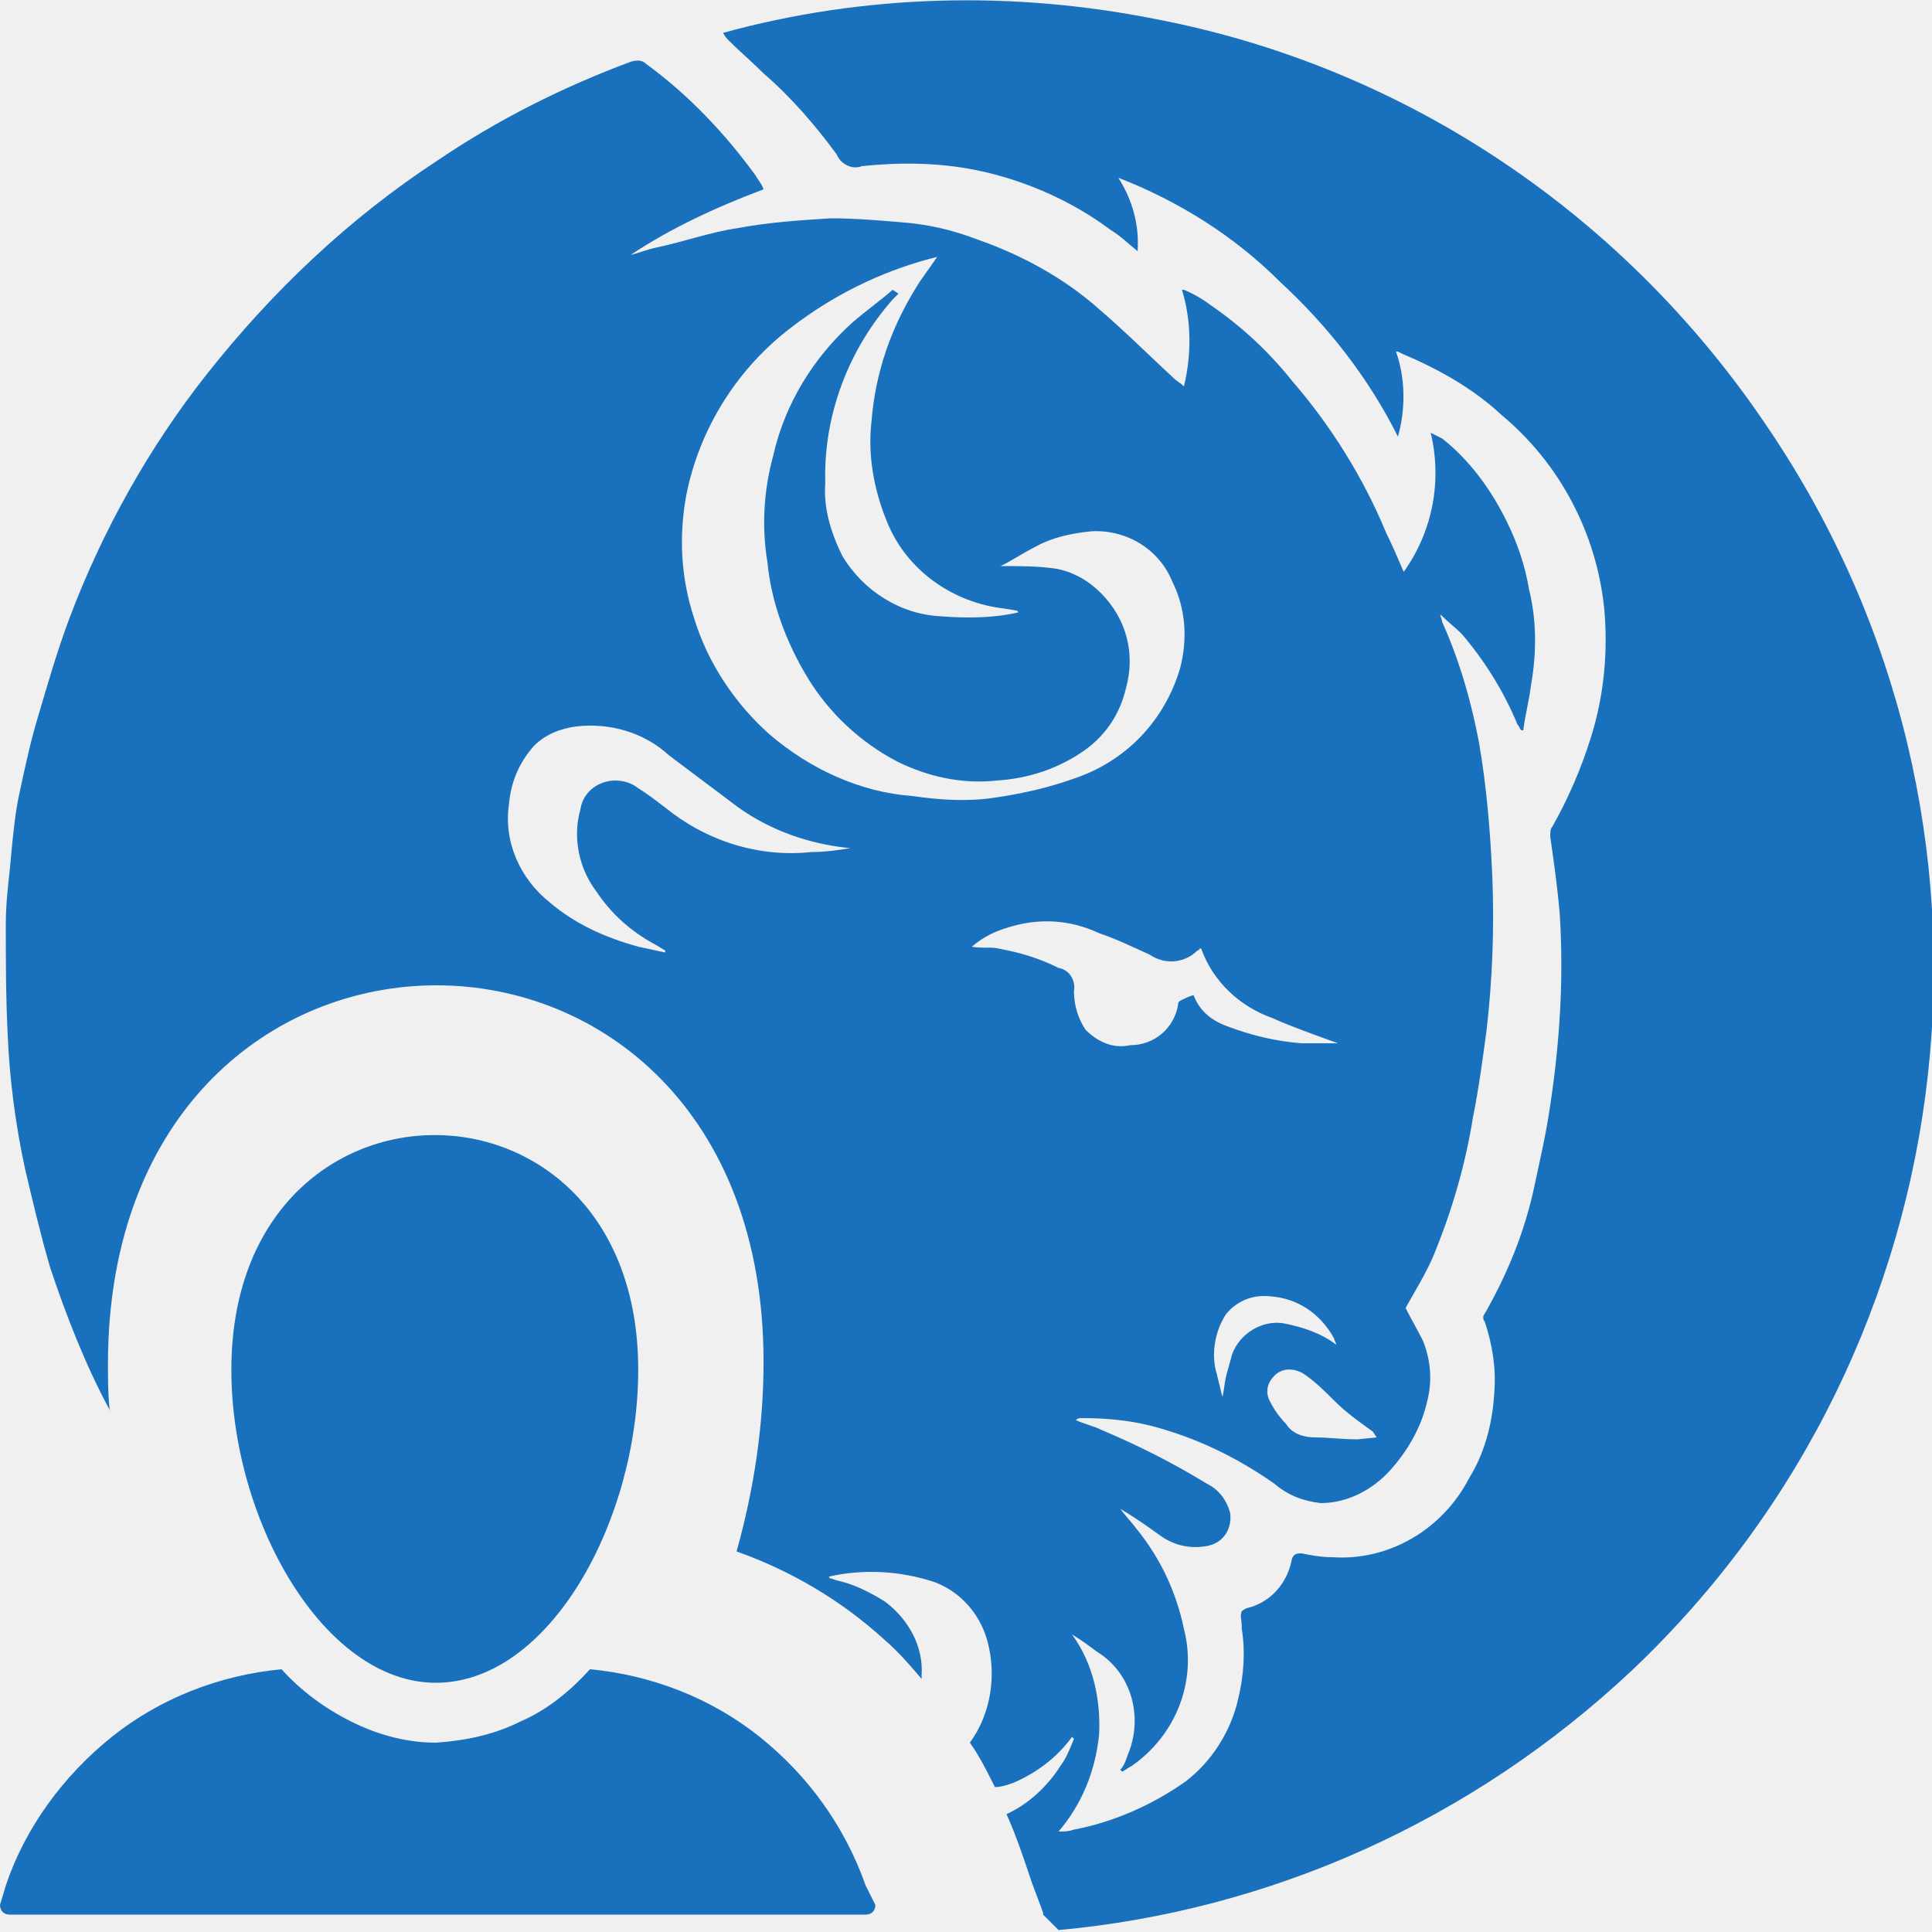
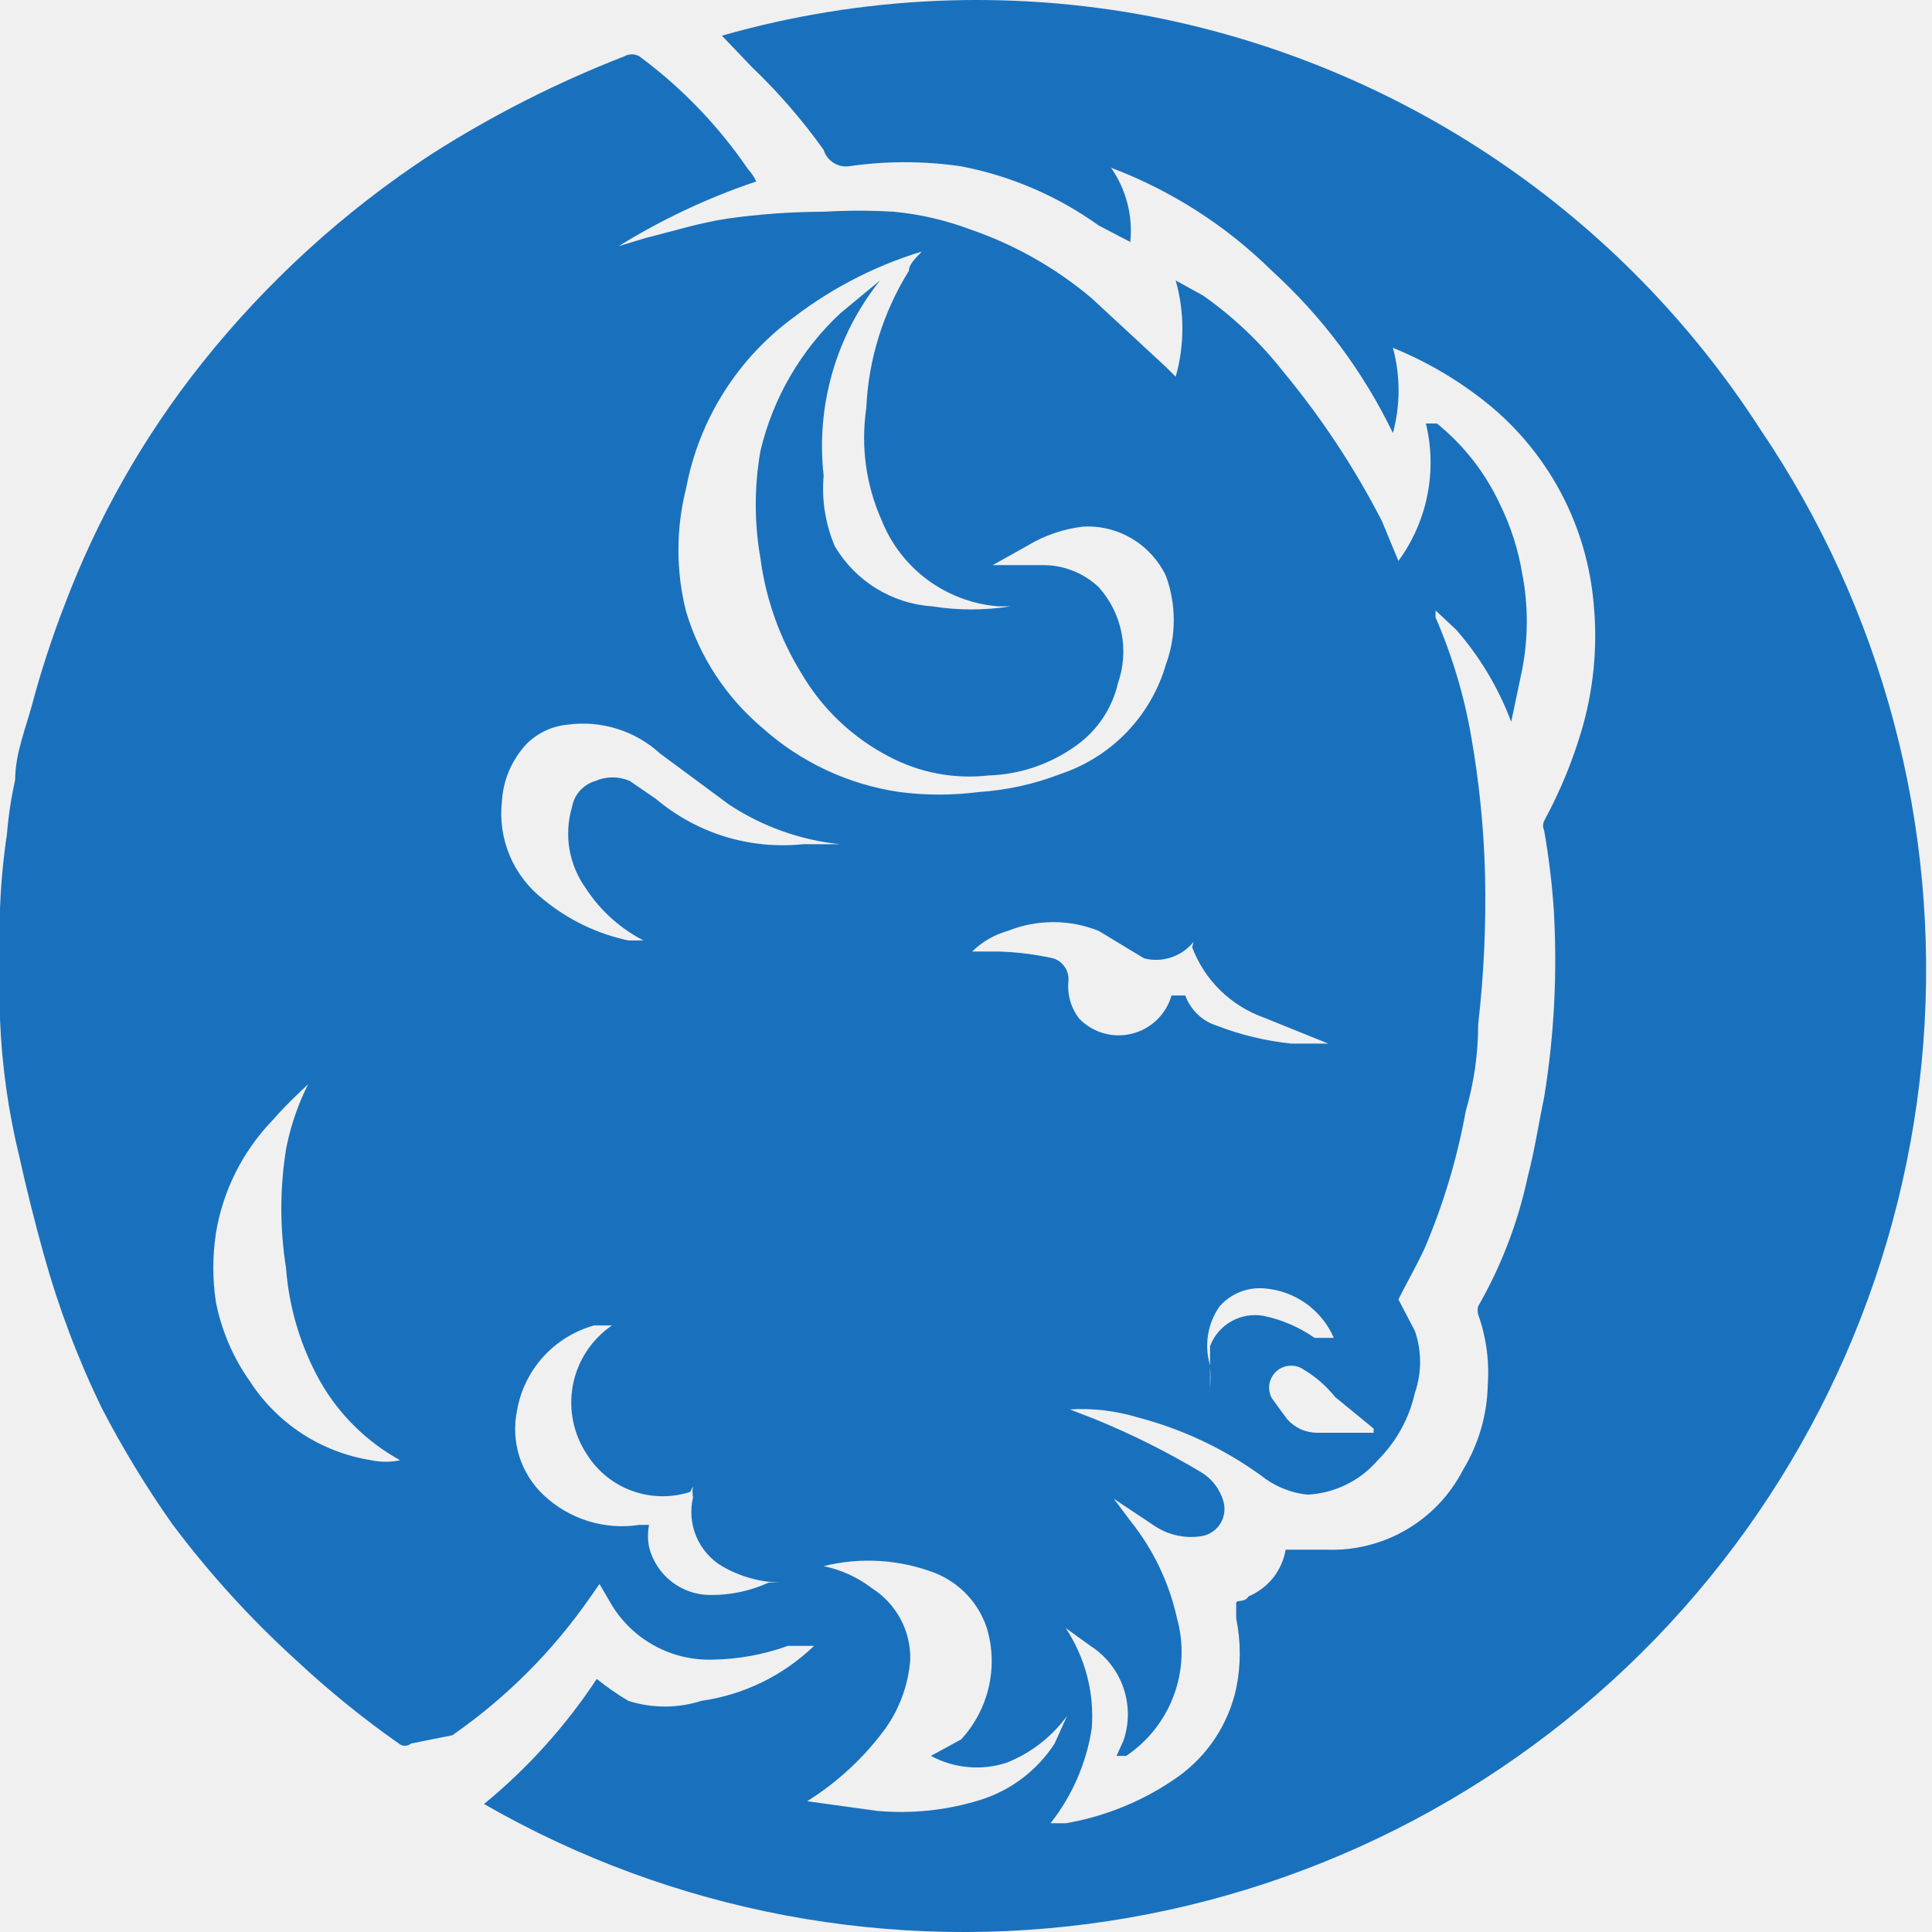
<svg xmlns="http://www.w3.org/2000/svg" width="32" height="32" viewBox="0 0 32 32" fill="none">
-   <g clip-path="url(#clip0)">
-     <path d="M12.647 22.56C12.647 23.616 12.487 24.672 12.2 25.696C13.094 26.016 13.924 26.496 14.659 27.168C14.882 27.36 15.074 27.584 15.265 27.808C15.265 27.776 15.265 27.744 15.265 27.744C15.297 27.264 15.042 26.816 14.659 26.528C14.403 26.368 14.148 26.24 13.86 26.176L13.764 26.144C13.764 26.144 13.732 26.144 13.732 26.112C14.307 25.984 14.914 26.016 15.489 26.208C15.904 26.368 16.224 26.72 16.351 27.168C16.511 27.744 16.415 28.384 16.064 28.864C16.224 29.088 16.351 29.344 16.479 29.6C16.575 29.6 16.671 29.568 16.767 29.536C17.15 29.376 17.501 29.12 17.756 28.768L17.788 28.8C17.725 28.96 17.661 29.12 17.565 29.248C17.341 29.6 17.022 29.888 16.671 30.048C16.83 30.4 16.958 30.784 17.086 31.168L17.277 31.68C17.277 31.68 17.277 31.68 17.277 31.712L17.533 31.968C21.014 31.648 24.367 30.176 27.05 27.648C32.703 22.272 33.661 13.6 29.317 7.136C26.954 3.584 23.313 1.12 19.162 0.32C16.767 -0.16 14.307 -0.096 11.976 0.544C12.008 0.608 12.04 0.64 12.072 0.672C12.264 0.864 12.455 1.024 12.647 1.216C13.094 1.6 13.509 2.08 13.86 2.56C13.924 2.72 14.116 2.816 14.275 2.752C14.882 2.688 15.521 2.688 16.16 2.816C16.958 2.976 17.756 3.328 18.395 3.808C18.555 3.904 18.683 4.032 18.842 4.16C18.874 3.712 18.747 3.296 18.523 2.944C19.513 3.328 20.439 3.904 21.206 4.672C22.004 5.408 22.675 6.272 23.154 7.232C23.281 6.784 23.281 6.272 23.122 5.824H23.154L23.218 5.856C23.824 6.112 24.399 6.432 24.878 6.88C25.836 7.68 26.443 8.832 26.571 10.08C26.635 10.784 26.571 11.52 26.347 12.224C26.188 12.736 25.964 13.248 25.709 13.696C25.677 13.728 25.677 13.792 25.677 13.856C25.741 14.304 25.804 14.752 25.836 15.168C25.9 16.224 25.836 17.248 25.677 18.304C25.613 18.752 25.517 19.168 25.421 19.616C25.262 20.384 24.974 21.088 24.591 21.76C24.559 21.792 24.559 21.856 24.591 21.888C24.719 22.272 24.782 22.656 24.75 23.072C24.719 23.584 24.591 24.064 24.335 24.48C23.888 25.344 22.994 25.856 22.068 25.792C21.876 25.792 21.717 25.76 21.557 25.728C21.493 25.728 21.429 25.728 21.397 25.824C21.333 26.176 21.11 26.464 20.79 26.592C20.727 26.624 20.631 26.624 20.567 26.688C20.535 26.752 20.567 26.848 20.567 26.944V26.976C20.631 27.36 20.599 27.776 20.503 28.16C20.375 28.704 20.056 29.184 19.641 29.504C19.098 29.888 18.459 30.176 17.788 30.304C17.693 30.336 17.629 30.336 17.533 30.336C17.916 29.888 18.14 29.344 18.204 28.736C18.235 28.16 18.108 27.552 17.756 27.072C17.916 27.168 18.044 27.264 18.172 27.36C18.747 27.712 18.938 28.448 18.683 29.056C18.651 29.152 18.619 29.248 18.555 29.312L18.587 29.344C18.651 29.312 18.683 29.28 18.747 29.248C19.481 28.736 19.832 27.84 19.609 26.976C19.481 26.368 19.226 25.824 18.842 25.344C18.747 25.216 18.651 25.12 18.555 24.992C18.779 25.12 19.002 25.28 19.226 25.44C19.449 25.6 19.736 25.664 20.024 25.6C20.279 25.536 20.407 25.312 20.375 25.056C20.311 24.832 20.184 24.672 19.992 24.576C19.417 24.224 18.842 23.936 18.235 23.68C18.108 23.616 17.948 23.584 17.82 23.52C17.852 23.488 17.884 23.488 17.916 23.488C18.299 23.488 18.683 23.52 19.066 23.616C19.8 23.808 20.471 24.128 21.11 24.576C21.333 24.768 21.589 24.864 21.876 24.896C22.323 24.896 22.738 24.672 23.026 24.352C23.313 24.032 23.537 23.648 23.633 23.232C23.729 22.88 23.697 22.528 23.569 22.208C23.473 22.016 23.377 21.856 23.281 21.664C23.441 21.376 23.601 21.12 23.729 20.832C24.048 20.064 24.271 19.296 24.399 18.496C24.495 18.016 24.559 17.536 24.623 17.056C24.719 16.224 24.75 15.392 24.719 14.56C24.687 13.792 24.623 13.024 24.495 12.288C24.367 11.616 24.176 10.944 23.888 10.304C23.888 10.272 23.856 10.208 23.856 10.176C23.984 10.304 24.112 10.4 24.208 10.496C24.591 10.944 24.91 11.456 25.134 12C25.166 12.032 25.166 12.064 25.198 12.096H25.23C25.262 11.84 25.325 11.616 25.357 11.36C25.453 10.816 25.453 10.272 25.325 9.76C25.262 9.376 25.134 8.992 24.942 8.608C24.687 8.096 24.335 7.616 23.888 7.264C23.824 7.232 23.761 7.2 23.697 7.168C23.888 7.968 23.729 8.8 23.25 9.472C23.154 9.248 23.058 9.024 22.962 8.832C22.579 7.904 22.036 7.04 21.397 6.304C21.014 5.824 20.567 5.408 20.056 5.056C19.928 4.96 19.768 4.864 19.609 4.8H19.577C19.736 5.312 19.736 5.888 19.609 6.4C19.545 6.336 19.481 6.304 19.449 6.272C19.034 5.888 18.651 5.504 18.204 5.12C17.629 4.608 16.926 4.224 16.192 3.968C15.777 3.808 15.361 3.712 14.914 3.68C14.531 3.648 14.148 3.616 13.764 3.616C13.254 3.648 12.742 3.68 12.232 3.776C11.784 3.84 11.337 4 10.89 4.096C10.731 4.128 10.571 4.192 10.443 4.224C11.114 3.776 11.88 3.424 12.647 3.136C12.615 3.04 12.551 2.976 12.519 2.912C12.008 2.208 11.401 1.568 10.699 1.056C10.635 0.992 10.539 0.992 10.443 1.024C9.325 1.44 8.24 1.984 7.25 2.656C5.78 3.616 4.503 4.832 3.417 6.208C2.459 7.424 1.693 8.8 1.15 10.24C0.958 10.752 0.798 11.296 0.639 11.84C0.511 12.256 0.415 12.704 0.319 13.152C0.256 13.44 0.224 13.76 0.192 14.08C0.16 14.496 0.096 14.88 0.096 15.296C0.096 15.904 0.096 16.512 0.128 17.152C0.16 17.888 0.256 18.624 0.415 19.36C0.543 19.904 0.671 20.448 0.83 20.992C1.086 21.76 1.405 22.592 1.82 23.36C1.82 23.36 1.82 23.36 1.82 23.392C1.788 23.104 1.788 22.848 1.788 22.56C1.82 14.24 12.647 14.24 12.647 22.56ZM20.407 22.432C20.375 22.56 20.343 22.656 20.311 22.784C20.279 22.912 20.279 23.008 20.247 23.136C20.216 23.008 20.184 22.88 20.152 22.752C20.056 22.432 20.12 22.048 20.311 21.76C20.503 21.536 20.759 21.44 21.046 21.472C21.493 21.504 21.876 21.76 22.1 22.176C22.1 22.208 22.132 22.24 22.132 22.272C21.876 22.08 21.589 21.984 21.27 21.92C20.918 21.856 20.535 22.08 20.407 22.432ZM22.802 23.808C22.802 23.808 22.802 23.84 22.802 23.808L22.483 23.84C22.228 23.84 22.004 23.808 21.78 23.808C21.589 23.808 21.397 23.744 21.301 23.584C21.206 23.488 21.11 23.36 21.046 23.232C20.95 23.072 20.982 22.912 21.11 22.784C21.238 22.656 21.429 22.656 21.589 22.752C21.78 22.88 21.94 23.04 22.1 23.2C22.291 23.392 22.515 23.552 22.738 23.712L22.802 23.808ZM19.832 15.744C19.832 15.744 19.864 15.744 19.864 15.712H19.896C20.088 16.256 20.535 16.672 21.078 16.864C21.429 17.024 22.164 17.28 22.164 17.28C21.972 17.28 21.748 17.28 21.557 17.28C21.142 17.248 20.727 17.152 20.311 16.992C20.056 16.896 19.864 16.736 19.768 16.48C19.673 16.512 19.609 16.544 19.545 16.576C19.513 16.608 19.513 16.608 19.513 16.64C19.449 17.024 19.13 17.312 18.715 17.312C18.427 17.376 18.172 17.248 17.98 17.056C17.852 16.864 17.788 16.64 17.788 16.416C17.82 16.256 17.725 16.064 17.533 16.032C17.214 15.872 16.894 15.776 16.543 15.712C16.415 15.68 16.256 15.712 16.096 15.68C16.287 15.52 16.479 15.424 16.703 15.36C17.214 15.2 17.725 15.232 18.204 15.456C18.491 15.552 18.747 15.68 19.034 15.808C19.321 16 19.641 15.936 19.832 15.744ZM11.369 8.192C11.593 7.072 12.232 6.08 13.126 5.408C13.796 4.896 14.563 4.512 15.393 4.288L15.521 4.256C15.393 4.448 15.265 4.608 15.17 4.768C14.755 5.44 14.499 6.176 14.435 6.976C14.371 7.52 14.467 8.096 14.691 8.64C15.01 9.44 15.777 9.984 16.639 10.08L16.83 10.112C16.83 10.112 16.862 10.112 16.862 10.144C16.447 10.24 16 10.24 15.585 10.208C14.914 10.176 14.307 9.792 13.956 9.216C13.764 8.832 13.637 8.416 13.669 8C13.637 6.88 14.052 5.792 14.786 4.96C14.818 4.928 14.85 4.896 14.85 4.896L14.882 4.864L14.786 4.8C14.563 4.992 14.339 5.152 14.116 5.344C13.477 5.92 12.998 6.688 12.806 7.552C12.647 8.128 12.615 8.736 12.711 9.312C12.774 9.984 13.03 10.656 13.381 11.232C13.732 11.808 14.243 12.288 14.85 12.608C15.361 12.864 15.936 12.992 16.511 12.928C17.022 12.896 17.533 12.736 17.98 12.416C18.331 12.16 18.555 11.808 18.651 11.392C18.81 10.816 18.651 10.24 18.235 9.824C18.012 9.6 17.725 9.44 17.405 9.408C17.15 9.376 16.862 9.376 16.575 9.376C16.767 9.28 16.958 9.152 17.15 9.056C17.437 8.896 17.756 8.832 18.076 8.8C18.651 8.768 19.194 9.088 19.417 9.632C19.641 10.08 19.673 10.592 19.545 11.072C19.289 11.936 18.651 12.608 17.788 12.896C17.341 13.056 16.894 13.152 16.447 13.216C16 13.28 15.553 13.248 15.106 13.184C14.243 13.12 13.413 12.736 12.742 12.16C12.168 11.648 11.721 10.976 11.497 10.24C11.274 9.568 11.242 8.864 11.369 8.192ZM9.102 14.944C8.623 14.56 8.335 13.952 8.431 13.312C8.463 12.96 8.591 12.64 8.846 12.352C9.038 12.16 9.293 12.064 9.549 12.032C10.092 11.968 10.667 12.128 11.082 12.512C11.465 12.8 11.848 13.088 12.232 13.376C12.774 13.76 13.413 13.984 14.084 14.048C13.892 14.08 13.669 14.112 13.445 14.112C12.551 14.208 11.689 13.92 11.018 13.376C10.89 13.28 10.731 13.152 10.571 13.056C10.411 12.928 10.188 12.896 9.996 12.96C9.804 13.024 9.645 13.184 9.613 13.408C9.485 13.856 9.581 14.368 9.868 14.752C10.124 15.136 10.443 15.424 10.858 15.648L11.018 15.744V15.776C10.858 15.744 10.731 15.712 10.571 15.68C9.996 15.52 9.517 15.296 9.102 14.944Z" fill="#1971BD" />
-     <path d="M7.218 27.872C9.102 27.872 10.571 25.184 10.571 22.688C10.571 17.504 3.832 17.504 3.832 22.688C3.832 25.184 5.365 27.872 7.218 27.872Z" fill="#1971BD" />
-     <path d="M14.339 31.232C13.988 30.24 13.381 29.408 12.583 28.768C11.784 28.128 10.794 27.744 9.772 27.648C9.453 28 9.07 28.32 8.623 28.512C8.176 28.736 7.697 28.832 7.218 28.864C6.739 28.864 6.259 28.736 5.812 28.512C5.365 28.288 4.982 28 4.663 27.648C3.641 27.744 2.651 28.128 1.852 28.768C1.054 29.408 0.415 30.272 0.096 31.232L0 31.552C0 31.648 0.064 31.712 0.16 31.712H14.339C14.435 31.712 14.499 31.648 14.499 31.552L14.339 31.232Z" fill="#1971BD" />
-   </g>
-   <defs>
-     <clipPath id="clip0">
-       <rect width="32" height="32" fill="white" />
-     </clipPath>
-   </defs>
+   <path d="M9.884 27.808C10.05 27.942 10.225 28.064 10.408 28.172C10.801 28.297 11.223 28.297 11.615 28.172C12.318 28.072 12.972 27.754 13.483 27.261C13.483 27.261 13.483 27.261 13.483 27.261H13.05C12.648 27.406 12.225 27.483 11.797 27.489C11.45 27.498 11.107 27.412 10.806 27.239C10.504 27.066 10.257 26.814 10.089 26.509L9.93 26.236L9.77 26.464C9.153 27.352 8.381 28.123 7.493 28.741L6.81 28.878C6.781 28.902 6.745 28.915 6.707 28.915C6.67 28.915 6.633 28.902 6.605 28.878C6.012 28.462 5.449 28.005 4.919 27.511C4.157 26.821 3.463 26.058 2.847 25.234C2.417 24.623 2.029 23.984 1.685 23.321C1.291 22.509 0.971 21.662 0.729 20.793C0.577 20.246 0.44 19.7 0.319 19.153C0.137 18.406 0.03 17.643 0 16.875C0 16.283 0 15.668 0 15.053C0.015 14.642 0.053 14.231 0.114 13.824C0.139 13.517 0.185 13.213 0.251 12.913C0.251 12.48 0.433 12.047 0.547 11.614C0.66 11.182 0.865 10.544 1.07 10.02C1.616 8.574 2.385 7.221 3.348 6.012C4.423 4.663 5.707 3.494 7.151 2.55C8.159 1.908 9.227 1.366 10.34 0.933C10.378 0.911 10.421 0.9 10.465 0.9C10.509 0.9 10.552 0.911 10.59 0.933C11.29 1.451 11.898 2.082 12.389 2.801C12.445 2.861 12.492 2.931 12.526 3.006C11.729 3.274 10.964 3.633 10.249 4.076L10.704 3.939C11.16 3.826 11.592 3.689 12.048 3.621C12.576 3.546 13.109 3.508 13.642 3.507C14.029 3.484 14.417 3.484 14.804 3.507C15.24 3.548 15.669 3.648 16.079 3.803C16.812 4.055 17.491 4.441 18.083 4.941L19.313 6.08L19.473 6.24C19.621 5.719 19.621 5.167 19.473 4.645L19.928 4.896C20.427 5.247 20.872 5.669 21.249 6.149C21.884 6.914 22.434 7.746 22.889 8.631L23.162 9.291C23.399 8.968 23.563 8.596 23.641 8.203C23.72 7.81 23.712 7.404 23.617 7.014H23.8C24.247 7.376 24.605 7.836 24.847 8.358C25.023 8.718 25.146 9.101 25.212 9.496C25.314 10.023 25.314 10.564 25.212 11.091L25.03 11.956C24.821 11.397 24.512 10.88 24.119 10.43L23.777 10.111V10.225C24.053 10.86 24.252 11.525 24.369 12.207C24.501 12.959 24.577 13.72 24.597 14.484C24.616 15.313 24.578 16.143 24.483 16.967C24.483 17.453 24.415 17.931 24.278 18.401C24.136 19.184 23.907 19.948 23.595 20.679C23.458 20.975 23.299 21.248 23.162 21.522L23.435 22.045C23.55 22.377 23.55 22.738 23.435 23.07C23.341 23.493 23.127 23.88 22.82 24.186C22.675 24.355 22.498 24.492 22.298 24.59C22.099 24.688 21.881 24.744 21.659 24.756C21.375 24.727 21.106 24.616 20.884 24.437C20.273 23.996 19.586 23.672 18.858 23.48C18.489 23.368 18.104 23.321 17.719 23.344V23.344L18.129 23.503C18.743 23.753 19.337 24.05 19.905 24.391C20.087 24.504 20.218 24.684 20.27 24.892C20.283 24.951 20.285 25.011 20.275 25.07C20.265 25.129 20.244 25.186 20.212 25.236C20.18 25.287 20.139 25.331 20.09 25.366C20.041 25.401 19.986 25.425 19.928 25.439C19.652 25.49 19.366 25.433 19.131 25.279L18.448 24.824L18.721 25.188C19.1 25.661 19.365 26.214 19.495 26.805C19.612 27.225 19.594 27.672 19.442 28.08C19.291 28.489 19.015 28.84 18.653 29.083H18.493L18.607 28.832C18.706 28.547 18.705 28.237 18.606 27.952C18.507 27.667 18.315 27.423 18.061 27.261L17.651 26.965C17.976 27.455 18.128 28.04 18.083 28.627C17.995 29.201 17.759 29.743 17.4 30.199H17.651C18.323 30.084 18.961 29.819 19.518 29.424C20.006 29.073 20.346 28.554 20.475 27.967C20.554 27.584 20.554 27.188 20.475 26.805V26.805C20.475 26.805 20.475 26.623 20.475 26.555C20.475 26.486 20.611 26.555 20.68 26.441C20.839 26.374 20.979 26.268 21.087 26.133C21.194 25.997 21.266 25.837 21.294 25.667C21.294 25.667 21.294 25.667 21.431 25.667H21.955C22.421 25.688 22.884 25.574 23.288 25.34C23.691 25.106 24.019 24.761 24.232 24.346C24.491 23.919 24.633 23.432 24.642 22.934C24.67 22.54 24.616 22.144 24.483 21.772C24.472 21.727 24.472 21.68 24.483 21.636C24.866 20.969 25.142 20.246 25.303 19.495C25.417 19.062 25.485 18.606 25.576 18.174C25.743 17.15 25.796 16.111 25.736 15.076C25.706 14.633 25.653 14.193 25.576 13.755C25.564 13.73 25.558 13.703 25.558 13.676C25.558 13.648 25.564 13.621 25.576 13.596C25.831 13.125 26.038 12.629 26.191 12.116C26.395 11.429 26.465 10.71 26.396 9.998C26.287 8.743 25.69 7.582 24.733 6.763C24.235 6.344 23.674 6.006 23.071 5.761C23.196 6.224 23.196 6.711 23.071 7.173C22.581 6.157 21.901 5.245 21.067 4.486C20.308 3.737 19.4 3.155 18.402 2.778C18.652 3.136 18.766 3.573 18.721 4.008L18.197 3.734C17.518 3.247 16.741 2.913 15.92 2.755C15.3 2.664 14.671 2.664 14.052 2.755C13.963 2.764 13.873 2.742 13.798 2.692C13.723 2.642 13.668 2.568 13.642 2.482C13.291 1.99 12.895 1.533 12.458 1.115L11.957 0.591C14.268 -0.069 16.702 -0.178 19.063 0.273C21.118 0.673 23.071 1.484 24.805 2.658C26.539 3.832 28.017 5.345 29.152 7.105C31.177 10.089 32.13 13.671 31.857 17.267C31.583 20.862 30.099 24.259 27.646 26.902C25.193 29.545 21.917 31.279 18.352 31.82C14.786 32.361 11.143 31.677 8.017 29.88C8.74 29.287 9.37 28.588 9.884 27.808V27.808ZM15.419 4.122C14.594 4.352 13.82 4.739 13.141 5.26C12.213 5.943 11.578 6.952 11.365 8.084C11.194 8.757 11.194 9.462 11.365 10.134C11.589 10.879 12.024 11.544 12.617 12.047C13.254 12.621 14.047 12.993 14.895 13.118C15.333 13.175 15.777 13.175 16.216 13.118C16.676 13.088 17.129 12.988 17.559 12.822C17.978 12.683 18.356 12.445 18.662 12.128C18.967 11.81 19.191 11.423 19.313 11C19.484 10.529 19.484 10.013 19.313 9.542C19.192 9.286 18.997 9.071 18.754 8.925C18.511 8.779 18.23 8.708 17.947 8.722C17.616 8.759 17.297 8.868 17.013 9.041L16.443 9.36H17.263C17.61 9.356 17.945 9.487 18.197 9.724C18.388 9.937 18.519 10.197 18.575 10.478C18.631 10.758 18.611 11.049 18.516 11.319C18.42 11.732 18.177 12.096 17.833 12.343C17.408 12.653 16.9 12.827 16.375 12.844C15.801 12.909 15.222 12.798 14.713 12.525C14.116 12.213 13.619 11.74 13.278 11.159C12.917 10.577 12.684 9.925 12.595 9.246C12.492 8.658 12.492 8.057 12.595 7.47C12.801 6.597 13.261 5.805 13.915 5.192L14.576 4.645C14.215 5.097 13.947 5.615 13.787 6.17C13.627 6.724 13.578 7.305 13.642 7.879C13.607 8.276 13.67 8.674 13.824 9.041C13.991 9.328 14.226 9.569 14.508 9.743C14.79 9.918 15.11 10.021 15.441 10.043C15.871 10.111 16.309 10.111 16.739 10.043H16.535C16.11 10.009 15.704 9.856 15.361 9.603C15.019 9.349 14.755 9.005 14.599 8.608C14.342 8.029 14.256 7.39 14.348 6.763C14.383 5.956 14.627 5.172 15.054 4.486C15.054 4.327 15.305 4.167 15.419 3.985V4.122ZM13.642 25.94C13.932 26 14.204 26.124 14.439 26.304C14.639 26.43 14.802 26.605 14.914 26.813C15.026 27.02 15.082 27.253 15.077 27.489C15.046 27.898 14.904 28.292 14.667 28.627C14.315 29.108 13.874 29.518 13.369 29.834V29.834L14.53 29.994C15.106 30.046 15.687 29.984 16.238 29.812C16.745 29.653 17.18 29.323 17.468 28.878L17.673 28.422C17.419 28.77 17.072 29.038 16.671 29.197C16.466 29.264 16.248 29.288 16.033 29.268C15.818 29.249 15.609 29.186 15.419 29.083L15.92 28.81C16.142 28.568 16.298 28.274 16.374 27.955C16.45 27.636 16.442 27.303 16.352 26.988C16.287 26.777 16.175 26.584 16.025 26.423C15.875 26.261 15.691 26.135 15.487 26.054C14.898 25.828 14.254 25.788 13.642 25.94V25.94ZM5.375 17.695C5.102 17.969 4.783 18.242 4.509 18.561C4.016 19.074 3.69 19.726 3.576 20.428C3.519 20.806 3.519 21.19 3.576 21.567C3.67 22.043 3.864 22.493 4.145 22.888C4.37 23.233 4.664 23.526 5.009 23.75C5.355 23.974 5.743 24.122 6.149 24.186C6.307 24.22 6.47 24.22 6.627 24.186C6.077 23.883 5.62 23.433 5.307 22.888C4.981 22.307 4.786 21.662 4.737 20.998C4.634 20.349 4.634 19.688 4.737 19.039C4.829 18.556 5.007 18.093 5.261 17.673L5.375 17.695ZM10.864 15.6H10.704C10.296 15.4 9.949 15.093 9.702 14.712C9.564 14.52 9.472 14.299 9.432 14.066C9.393 13.834 9.407 13.595 9.474 13.368C9.492 13.267 9.537 13.173 9.606 13.096C9.674 13.02 9.763 12.964 9.862 12.935C9.951 12.896 10.048 12.876 10.146 12.876C10.244 12.876 10.341 12.896 10.431 12.935L10.864 13.232C11.198 13.514 11.587 13.727 12.005 13.856C12.424 13.985 12.865 14.028 13.3 13.983H13.915C13.256 13.915 12.623 13.689 12.071 13.323L10.932 12.48C10.728 12.294 10.486 12.154 10.222 12.072C9.958 11.989 9.68 11.965 9.406 12.002C9.148 12.025 8.907 12.138 8.723 12.32C8.478 12.582 8.333 12.92 8.313 13.277C8.279 13.582 8.324 13.892 8.444 14.175C8.563 14.458 8.754 14.705 8.996 14.894C9.405 15.233 9.889 15.467 10.408 15.577H10.864V15.6ZM11.433 24.71C11.12 24.812 10.783 24.806 10.474 24.695C10.164 24.584 9.901 24.373 9.725 24.095C9.497 23.756 9.413 23.341 9.489 22.94C9.566 22.54 9.798 22.185 10.135 21.954V21.954H9.839C9.514 22.044 9.222 22.225 8.996 22.475C8.77 22.725 8.62 23.034 8.563 23.366C8.512 23.616 8.525 23.874 8.6 24.117C8.676 24.36 8.812 24.58 8.996 24.756C9.206 24.956 9.458 25.105 9.735 25.192C10.011 25.279 10.304 25.301 10.59 25.257C10.75 25.257 10.75 25.257 10.75 25.257C10.727 25.377 10.727 25.501 10.75 25.621C10.806 25.85 10.938 26.053 11.124 26.198C11.31 26.342 11.539 26.42 11.775 26.418C12.104 26.42 12.431 26.35 12.731 26.213H12.959C12.607 26.212 12.261 26.117 11.957 25.94C11.767 25.825 11.618 25.653 11.532 25.448C11.446 25.244 11.427 25.017 11.479 24.801C11.467 24.741 11.467 24.679 11.479 24.619L11.433 24.71ZM19.769 15.6C19.673 15.72 19.544 15.809 19.399 15.857C19.253 15.906 19.097 15.912 18.949 15.873L18.197 15.418C17.715 15.225 17.177 15.225 16.694 15.418C16.471 15.481 16.268 15.598 16.102 15.76H16.535C16.841 15.769 17.146 15.807 17.445 15.873C17.526 15.899 17.594 15.952 17.64 16.022C17.686 16.093 17.705 16.177 17.696 16.261C17.676 16.481 17.741 16.701 17.878 16.875C17.99 16.989 18.129 17.072 18.283 17.115C18.436 17.158 18.598 17.16 18.753 17.12C18.907 17.081 19.048 17.002 19.163 16.891C19.277 16.78 19.36 16.642 19.404 16.488H19.632C19.675 16.606 19.745 16.713 19.835 16.8C19.926 16.887 20.036 16.952 20.156 16.989C20.551 17.142 20.964 17.241 21.386 17.285H22L20.93 16.853C20.66 16.756 20.415 16.602 20.21 16.402C20.006 16.201 19.848 15.959 19.746 15.691L19.769 15.6ZM22.752 23.662L22.114 23.139C21.968 22.957 21.791 22.803 21.591 22.683C21.523 22.637 21.441 22.615 21.359 22.621C21.277 22.626 21.2 22.66 21.139 22.715C21.079 22.77 21.039 22.845 21.025 22.925C21.012 23.007 21.027 23.09 21.067 23.161L21.317 23.503C21.38 23.575 21.456 23.632 21.543 23.672C21.629 23.711 21.723 23.731 21.818 23.731H22.752V23.662ZM22.092 22.159C21.992 21.929 21.831 21.731 21.626 21.586C21.421 21.442 21.18 21.356 20.93 21.339C20.794 21.329 20.657 21.351 20.531 21.402C20.405 21.454 20.292 21.534 20.201 21.636C20.103 21.776 20.037 21.937 20.009 22.107C19.982 22.276 19.993 22.45 20.042 22.615C20.042 22.751 20.042 22.865 20.042 23.002C20.051 22.881 20.051 22.759 20.042 22.638C20.042 22.524 20.042 22.41 20.042 22.296C20.108 22.122 20.233 21.976 20.395 21.885C20.558 21.793 20.747 21.762 20.93 21.795C21.233 21.858 21.52 21.982 21.773 22.159H22.092Z" fill="#1971BD" />
</svg>
